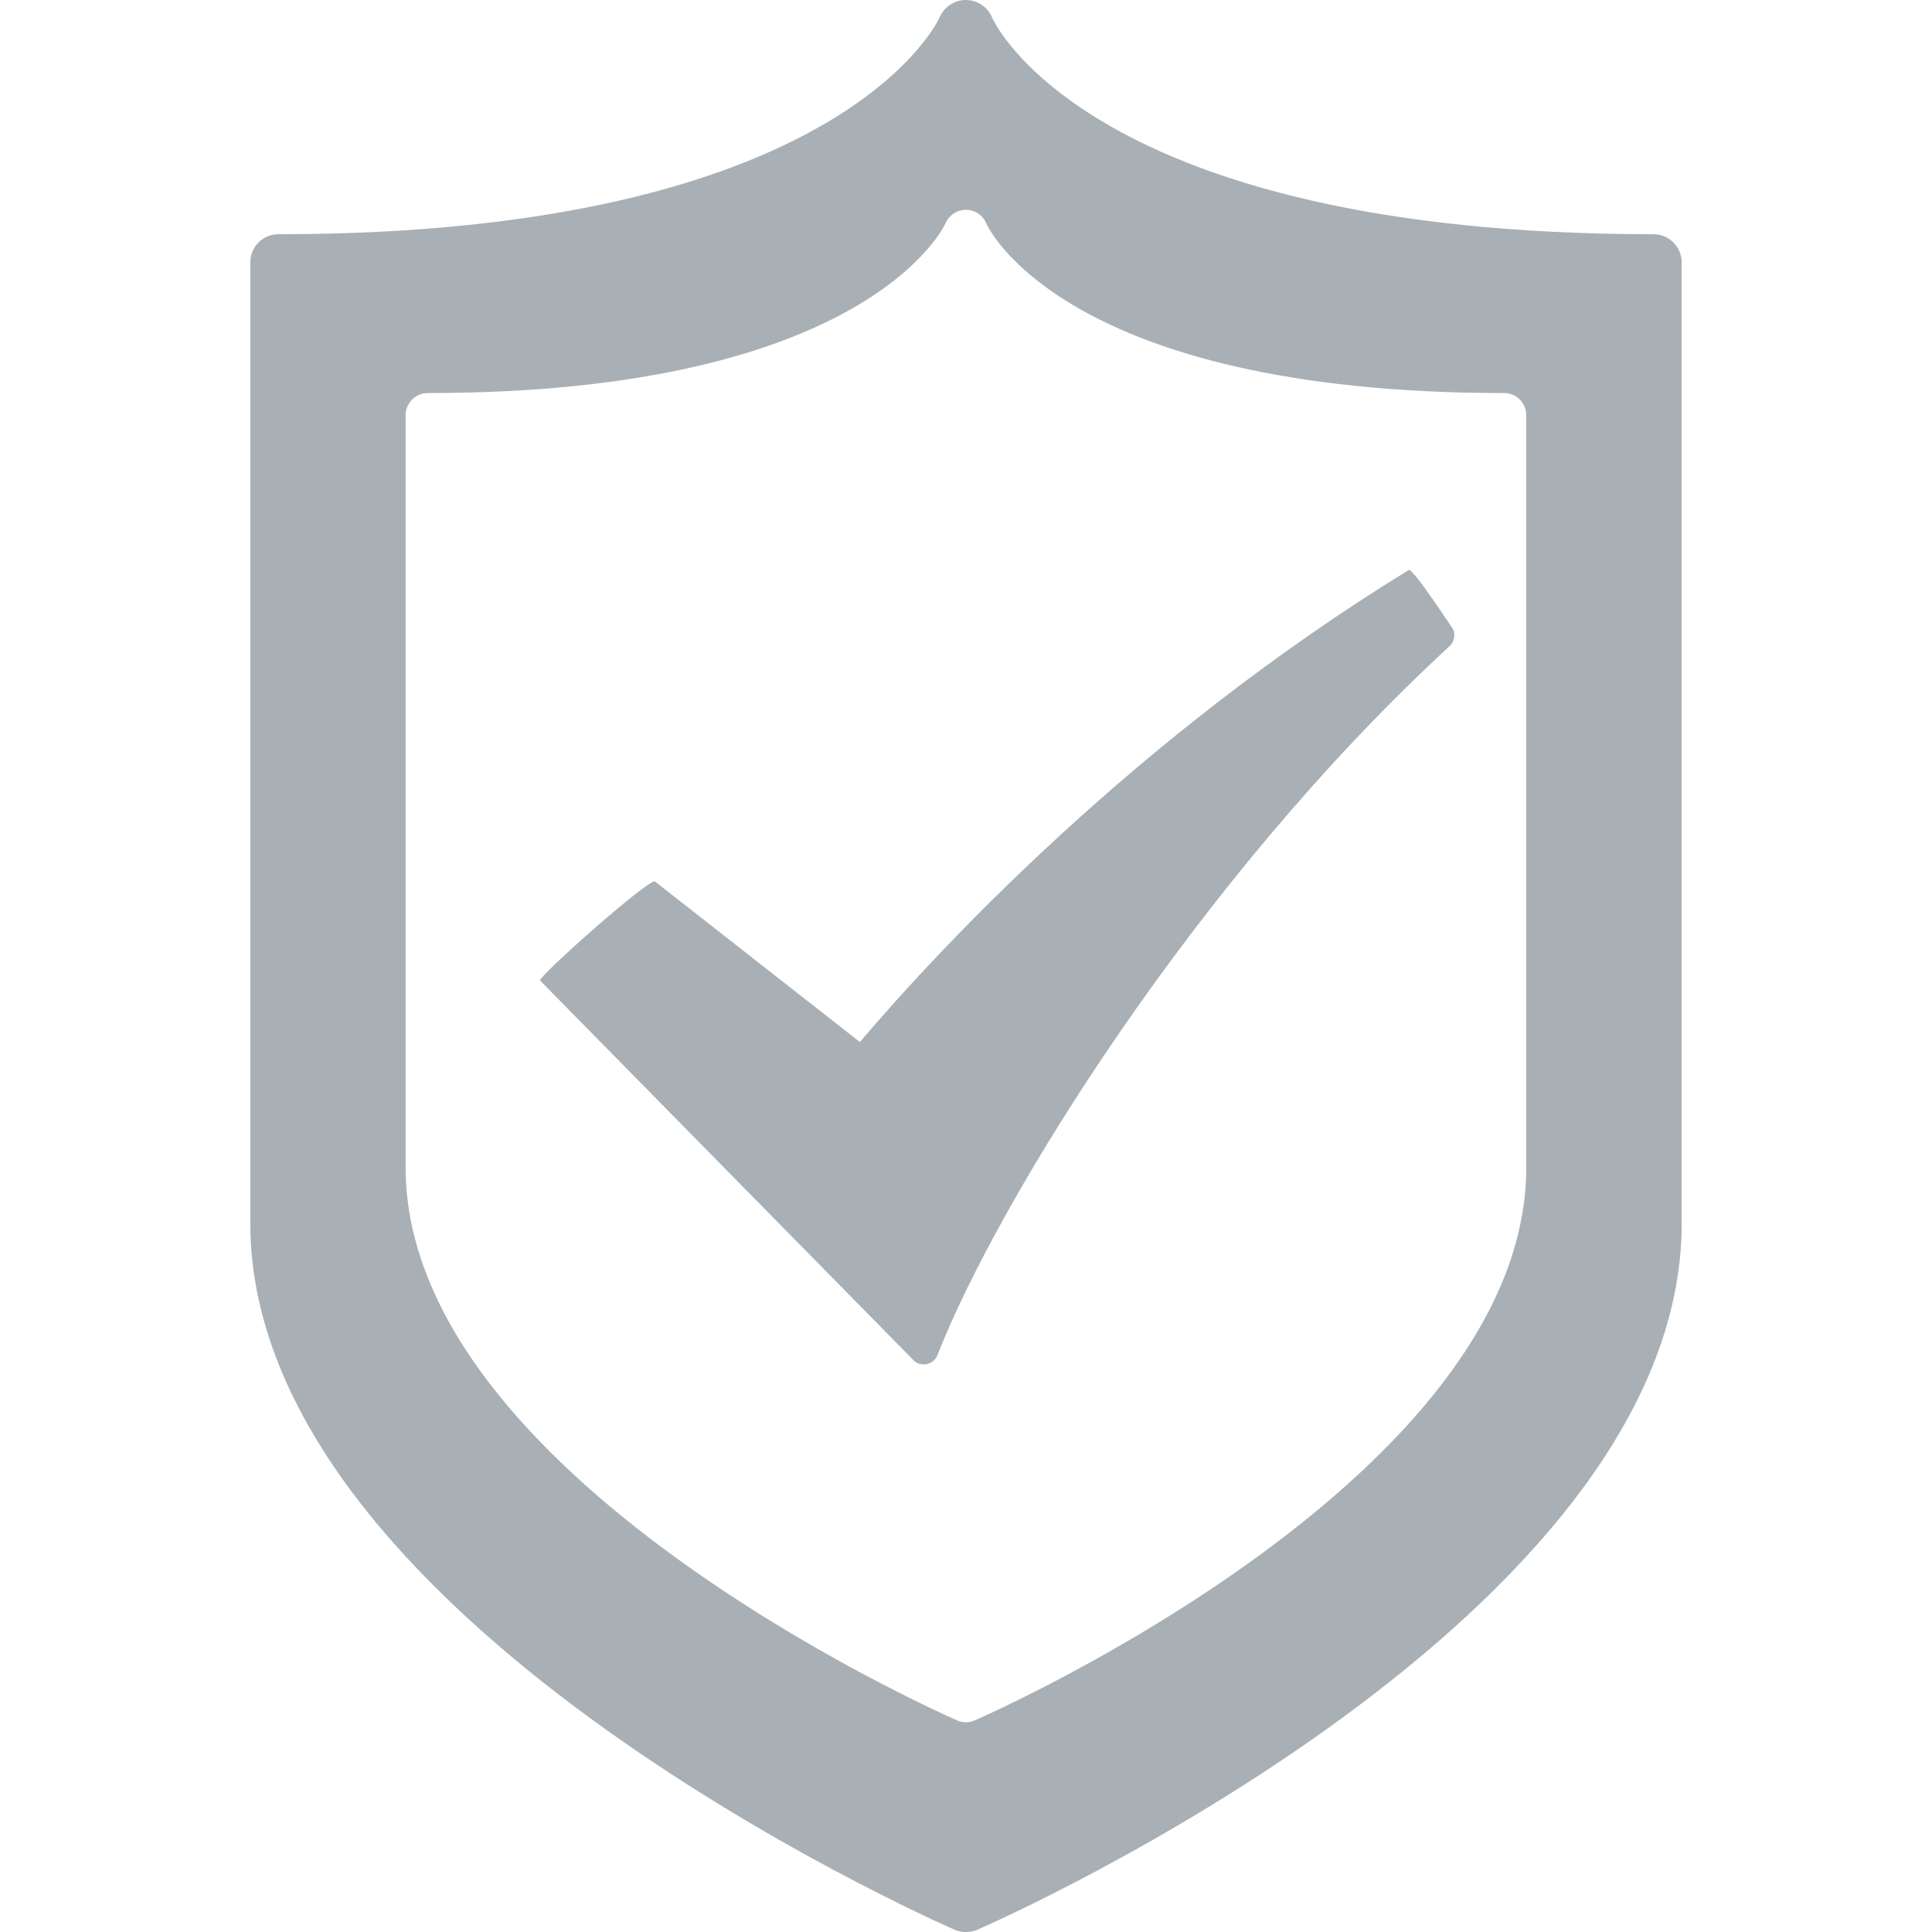
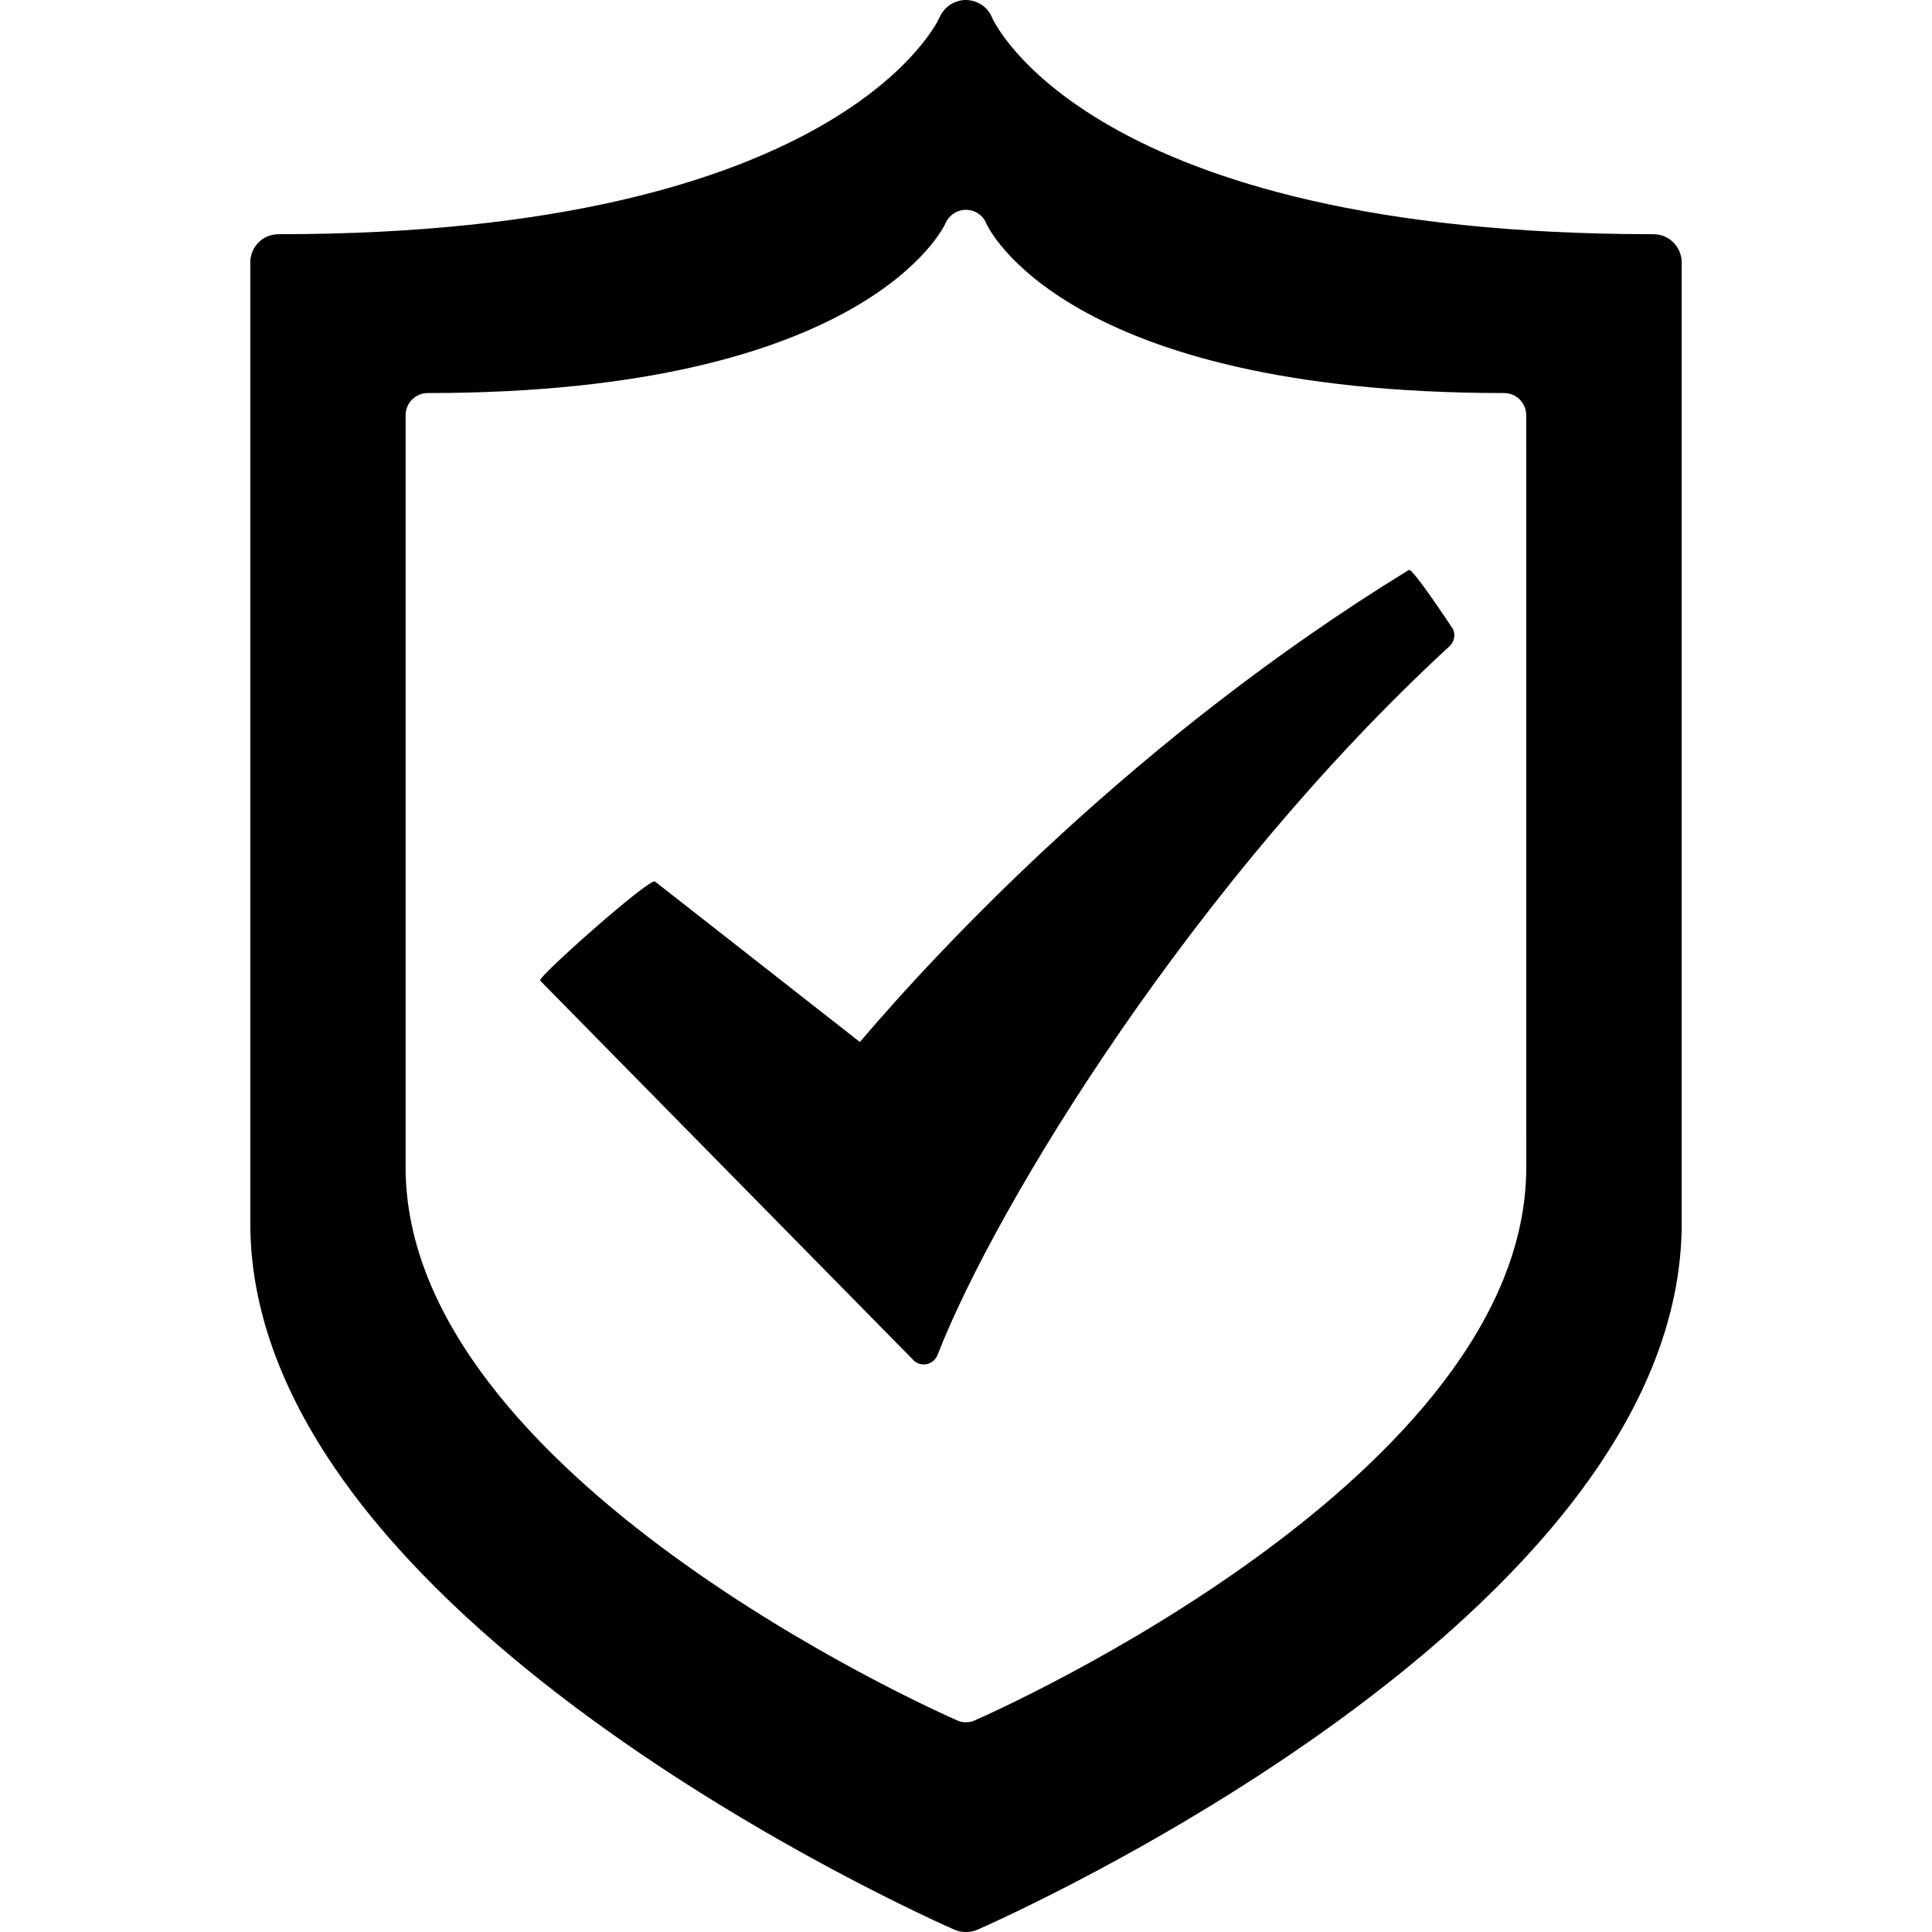
- <svg xmlns="http://www.w3.org/2000/svg" version="1.1" id="Capa_1" x="0px" y="0px" viewBox="0 0 31.694 31.694" style="enable-background:new 0 0 31.694 31.694;" xml:space="preserve" width="512px" height="512px">
+ <svg xmlns="http://www.w3.org/2000/svg" version="1.1" id="Capa_1" x="0px" y="0px" viewBox="0 0 31.694 31.694" style="enable-background:new 0 0 31.694 31.694;" xml:space="preserve">
  <g>
-     <path d="M23.112,9.35c-4.473,2.742-7.697,6.205-9.006,7.744l-3.361-2.633c-0.089-0.064-1.934,1.574-1.885,1.625l6.121,6.223   c0.045,0.051,0.107,0.074,0.174,0.074c0.012,0,0.031,0,0.047-0.004c0.08-0.018,0.148-0.072,0.178-0.152   c0.986-2.521,4.242-7.799,8.4-11.627c0.074-0.07,0.1-0.18,0.059-0.275C23.838,10.324,23.174,9.312,23.112,9.35z" fill="#a8b0b5" />
-     <path d="M27.126,3.842c-9.268,0-10.836-3.518-10.85-3.551C16.208,0.119,16.04,0.004,15.85,0c0,0-0.004,0-0.008,0   c-0.184,0-0.354,0.115-0.428,0.283C15.403,0.32,13.801,3.842,4.568,3.842c-0.258,0-0.462,0.209-0.462,0.461v15.764   c0,6.453,11.084,11.383,11.553,11.59c0.062,0.027,0.121,0.037,0.188,0.037c0.061,0,0.127-0.01,0.186-0.037   c0.473-0.207,11.555-5.137,11.555-11.59V4.303C27.586,4.051,27.381,3.842,27.126,3.842z M25.038,19.15   c0,5.049-8.678,8.912-9.047,9.072c-0.045,0.023-0.098,0.031-0.145,0.031c-0.051,0-0.098-0.008-0.146-0.031   c-0.365-0.16-9.046-4.023-9.046-9.072V6.811c0-0.199,0.161-0.363,0.362-0.363c7.229,0,8.482-2.756,8.494-2.783   c0.057-0.133,0.189-0.223,0.334-0.223c0.002,0,0.006,0,0.006,0c0.148,0.002,0.279,0.092,0.332,0.229   c0.012,0.025,1.24,2.777,8.494,2.777c0.201,0,0.361,0.164,0.361,0.363L25.038,19.15L25.038,19.15z" fill="#a8b0b5" />
+     <path d="M23.112,9.35c-4.473,2.742-7.697,6.205-9.006,7.744l-3.361-2.633c-0.089-0.064-1.934,1.574-1.885,1.625l6.121,6.223   c0.045,0.051,0.107,0.074,0.174,0.074c0.012,0,0.031,0,0.047-0.004c0.08-0.018,0.148-0.072,0.178-0.152   c0.986-2.521,4.242-7.799,8.4-11.627c0.074-0.07,0.1-0.18,0.059-0.275C23.838,10.324,23.174,9.312,23.112,9.35z" />
+     <path d="M27.126,3.842c-9.268,0-10.836-3.518-10.85-3.551C16.208,0.119,16.04,0.004,15.85,0c0,0-0.004,0-0.008,0   c-0.184,0-0.354,0.115-0.428,0.283C15.403,0.32,13.801,3.842,4.568,3.842c-0.258,0-0.462,0.209-0.462,0.461v15.764   c0,6.453,11.084,11.383,11.553,11.59c0.062,0.027,0.121,0.037,0.188,0.037c0.061,0,0.127-0.01,0.186-0.037   c0.473-0.207,11.555-5.137,11.555-11.59V4.303C27.586,4.051,27.381,3.842,27.126,3.842z M25.038,19.15   c0,5.049-8.678,8.912-9.047,9.072c-0.045,0.023-0.098,0.031-0.145,0.031c-0.051,0-0.098-0.008-0.146-0.031   c-0.365-0.16-9.046-4.023-9.046-9.072V6.811c0-0.199,0.161-0.363,0.362-0.363c7.229,0,8.482-2.756,8.494-2.783   c0.057-0.133,0.189-0.223,0.334-0.223c0.002,0,0.006,0,0.006,0c0.148,0.002,0.279,0.092,0.332,0.229   c0.012,0.025,1.24,2.777,8.494,2.777c0.201,0,0.361,0.164,0.361,0.363L25.038,19.15L25.038,19.15z" />
    <g>
	</g>
    <g>
	</g>
    <g>
	</g>
    <g>
	</g>
    <g>
	</g>
    <g>
	</g>
    <g>
	</g>
    <g>
	</g>
    <g>
	</g>
    <g>
	</g>
    <g>
	</g>
    <g>
	</g>
    <g>
	</g>
    <g>
	</g>
    <g>
	</g>
  </g>
  <g>
</g>
  <g>
</g>
  <g>
</g>
  <g>
</g>
  <g>
</g>
  <g>
</g>
  <g>
</g>
  <g>
</g>
  <g>
</g>
  <g>
</g>
  <g>
</g>
  <g>
</g>
  <g>
</g>
  <g>
</g>
  <g>
</g>
</svg>
